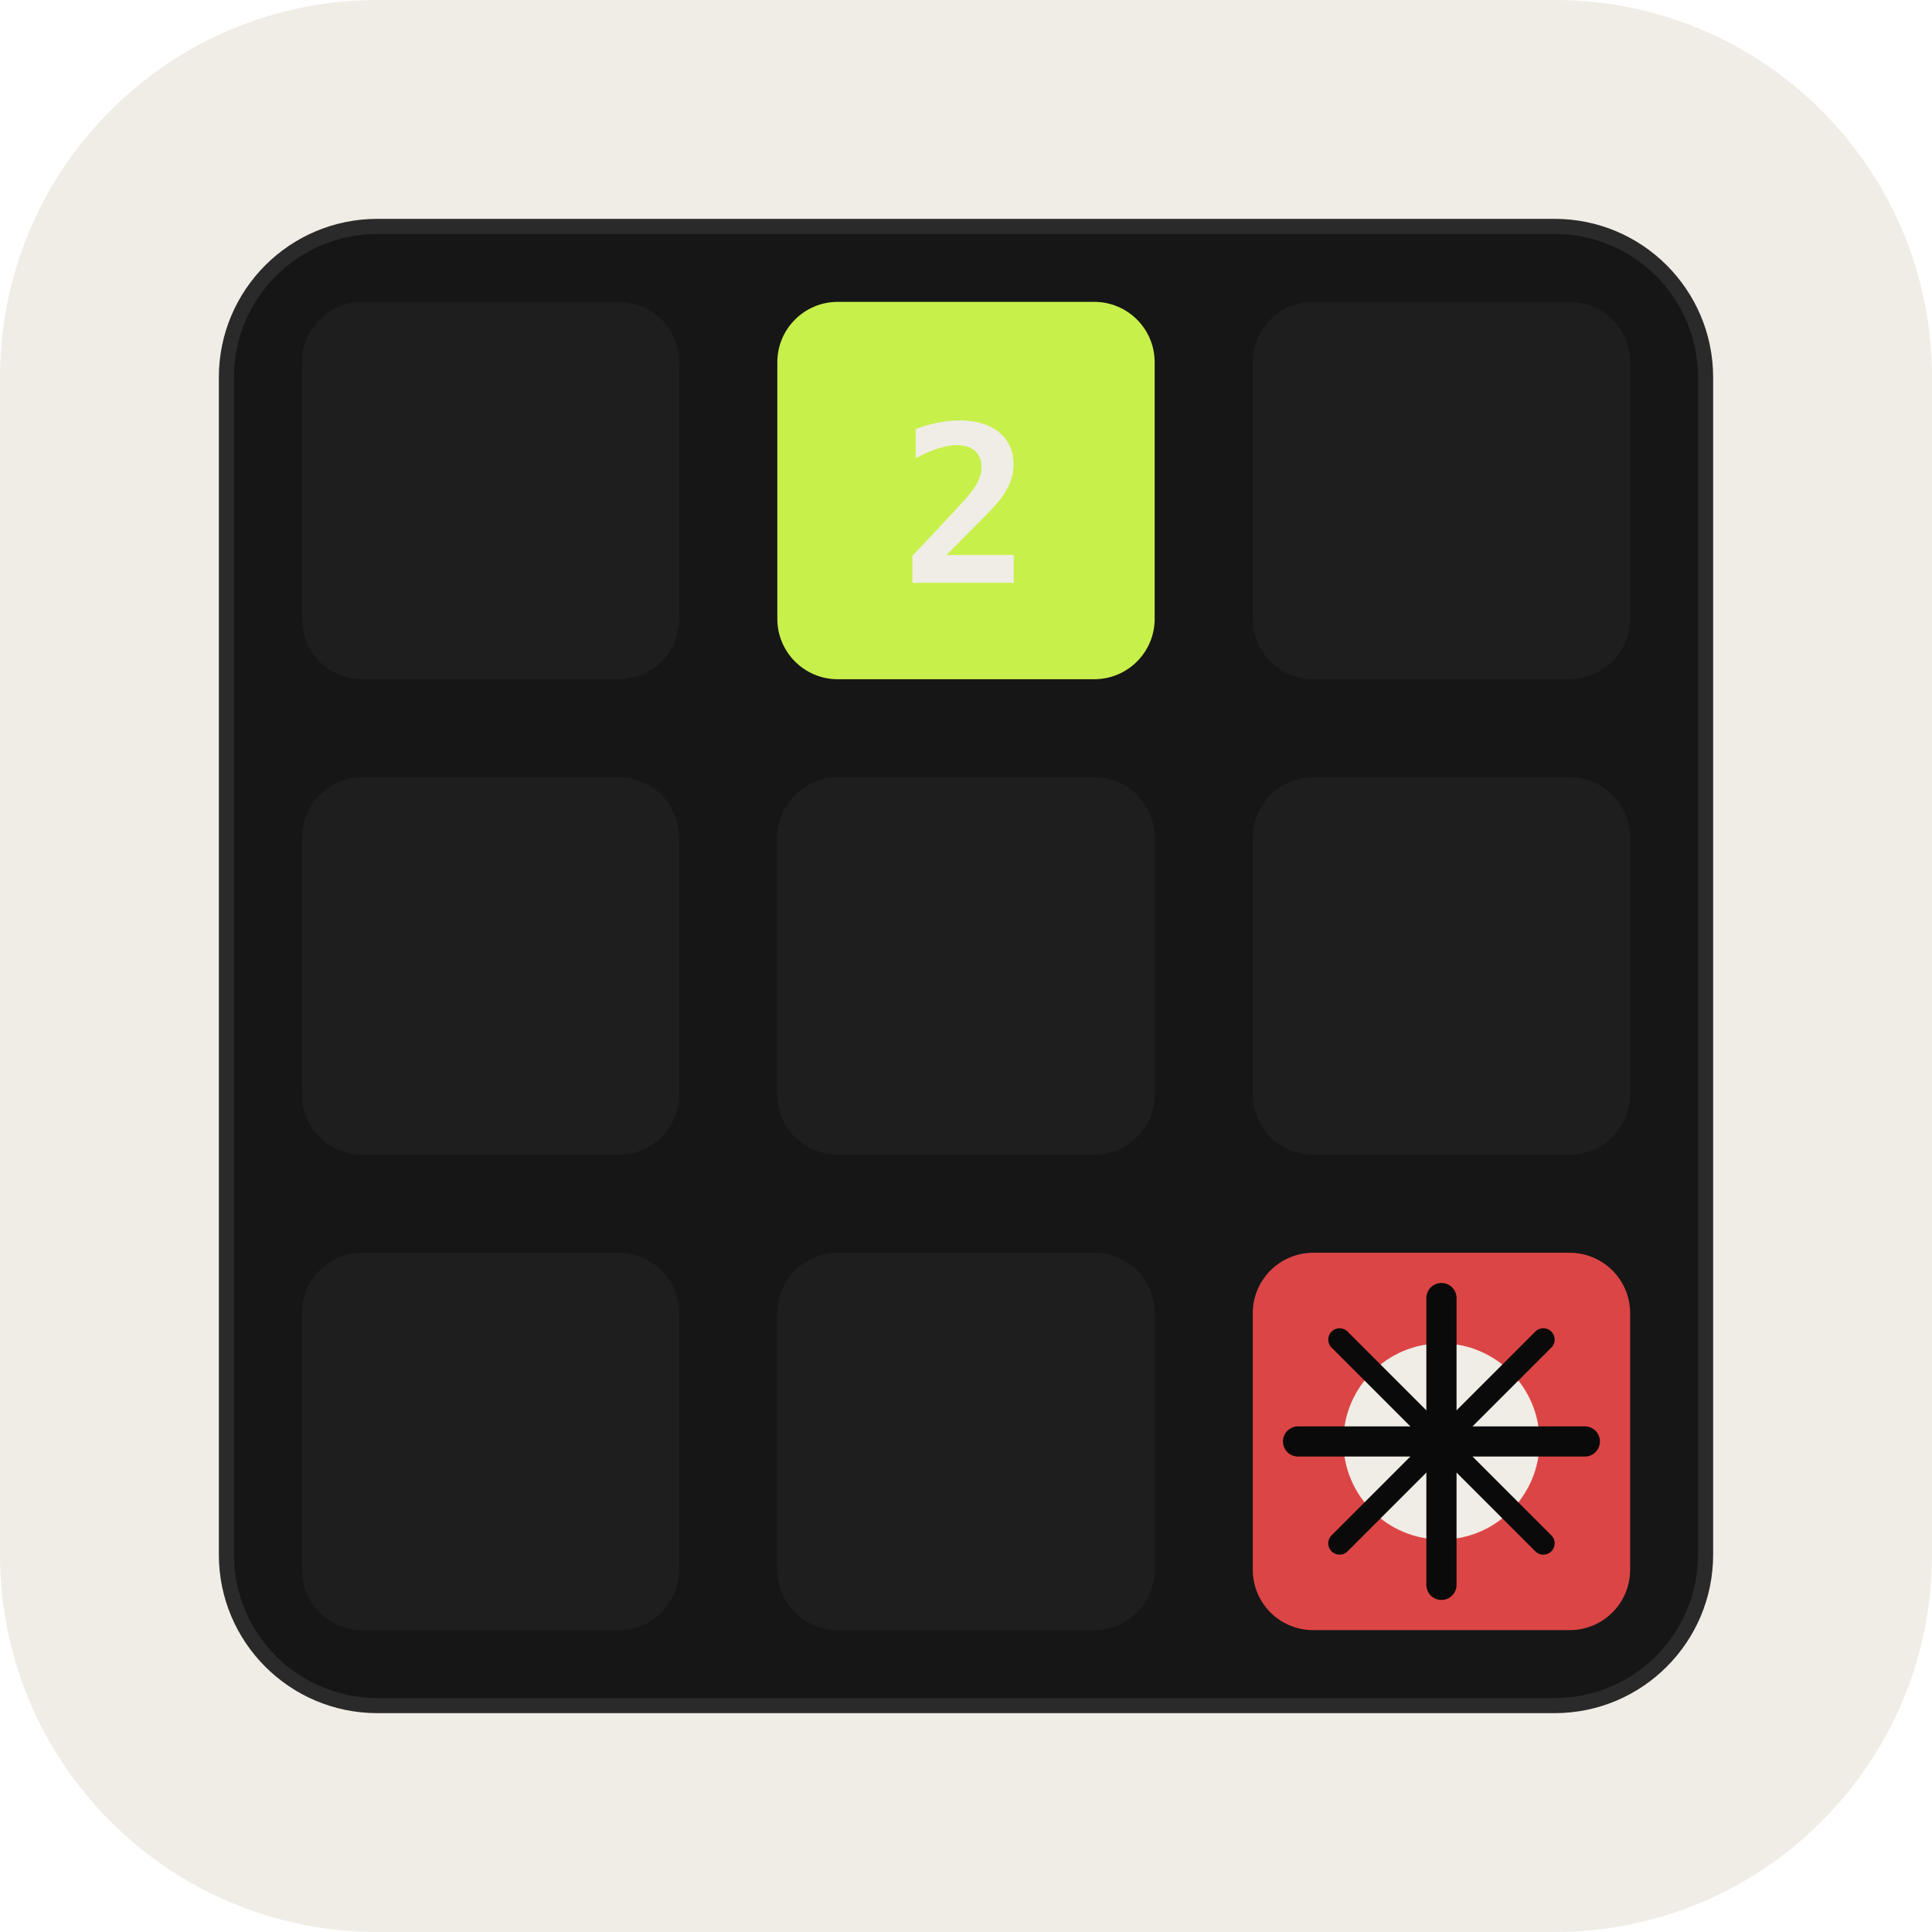
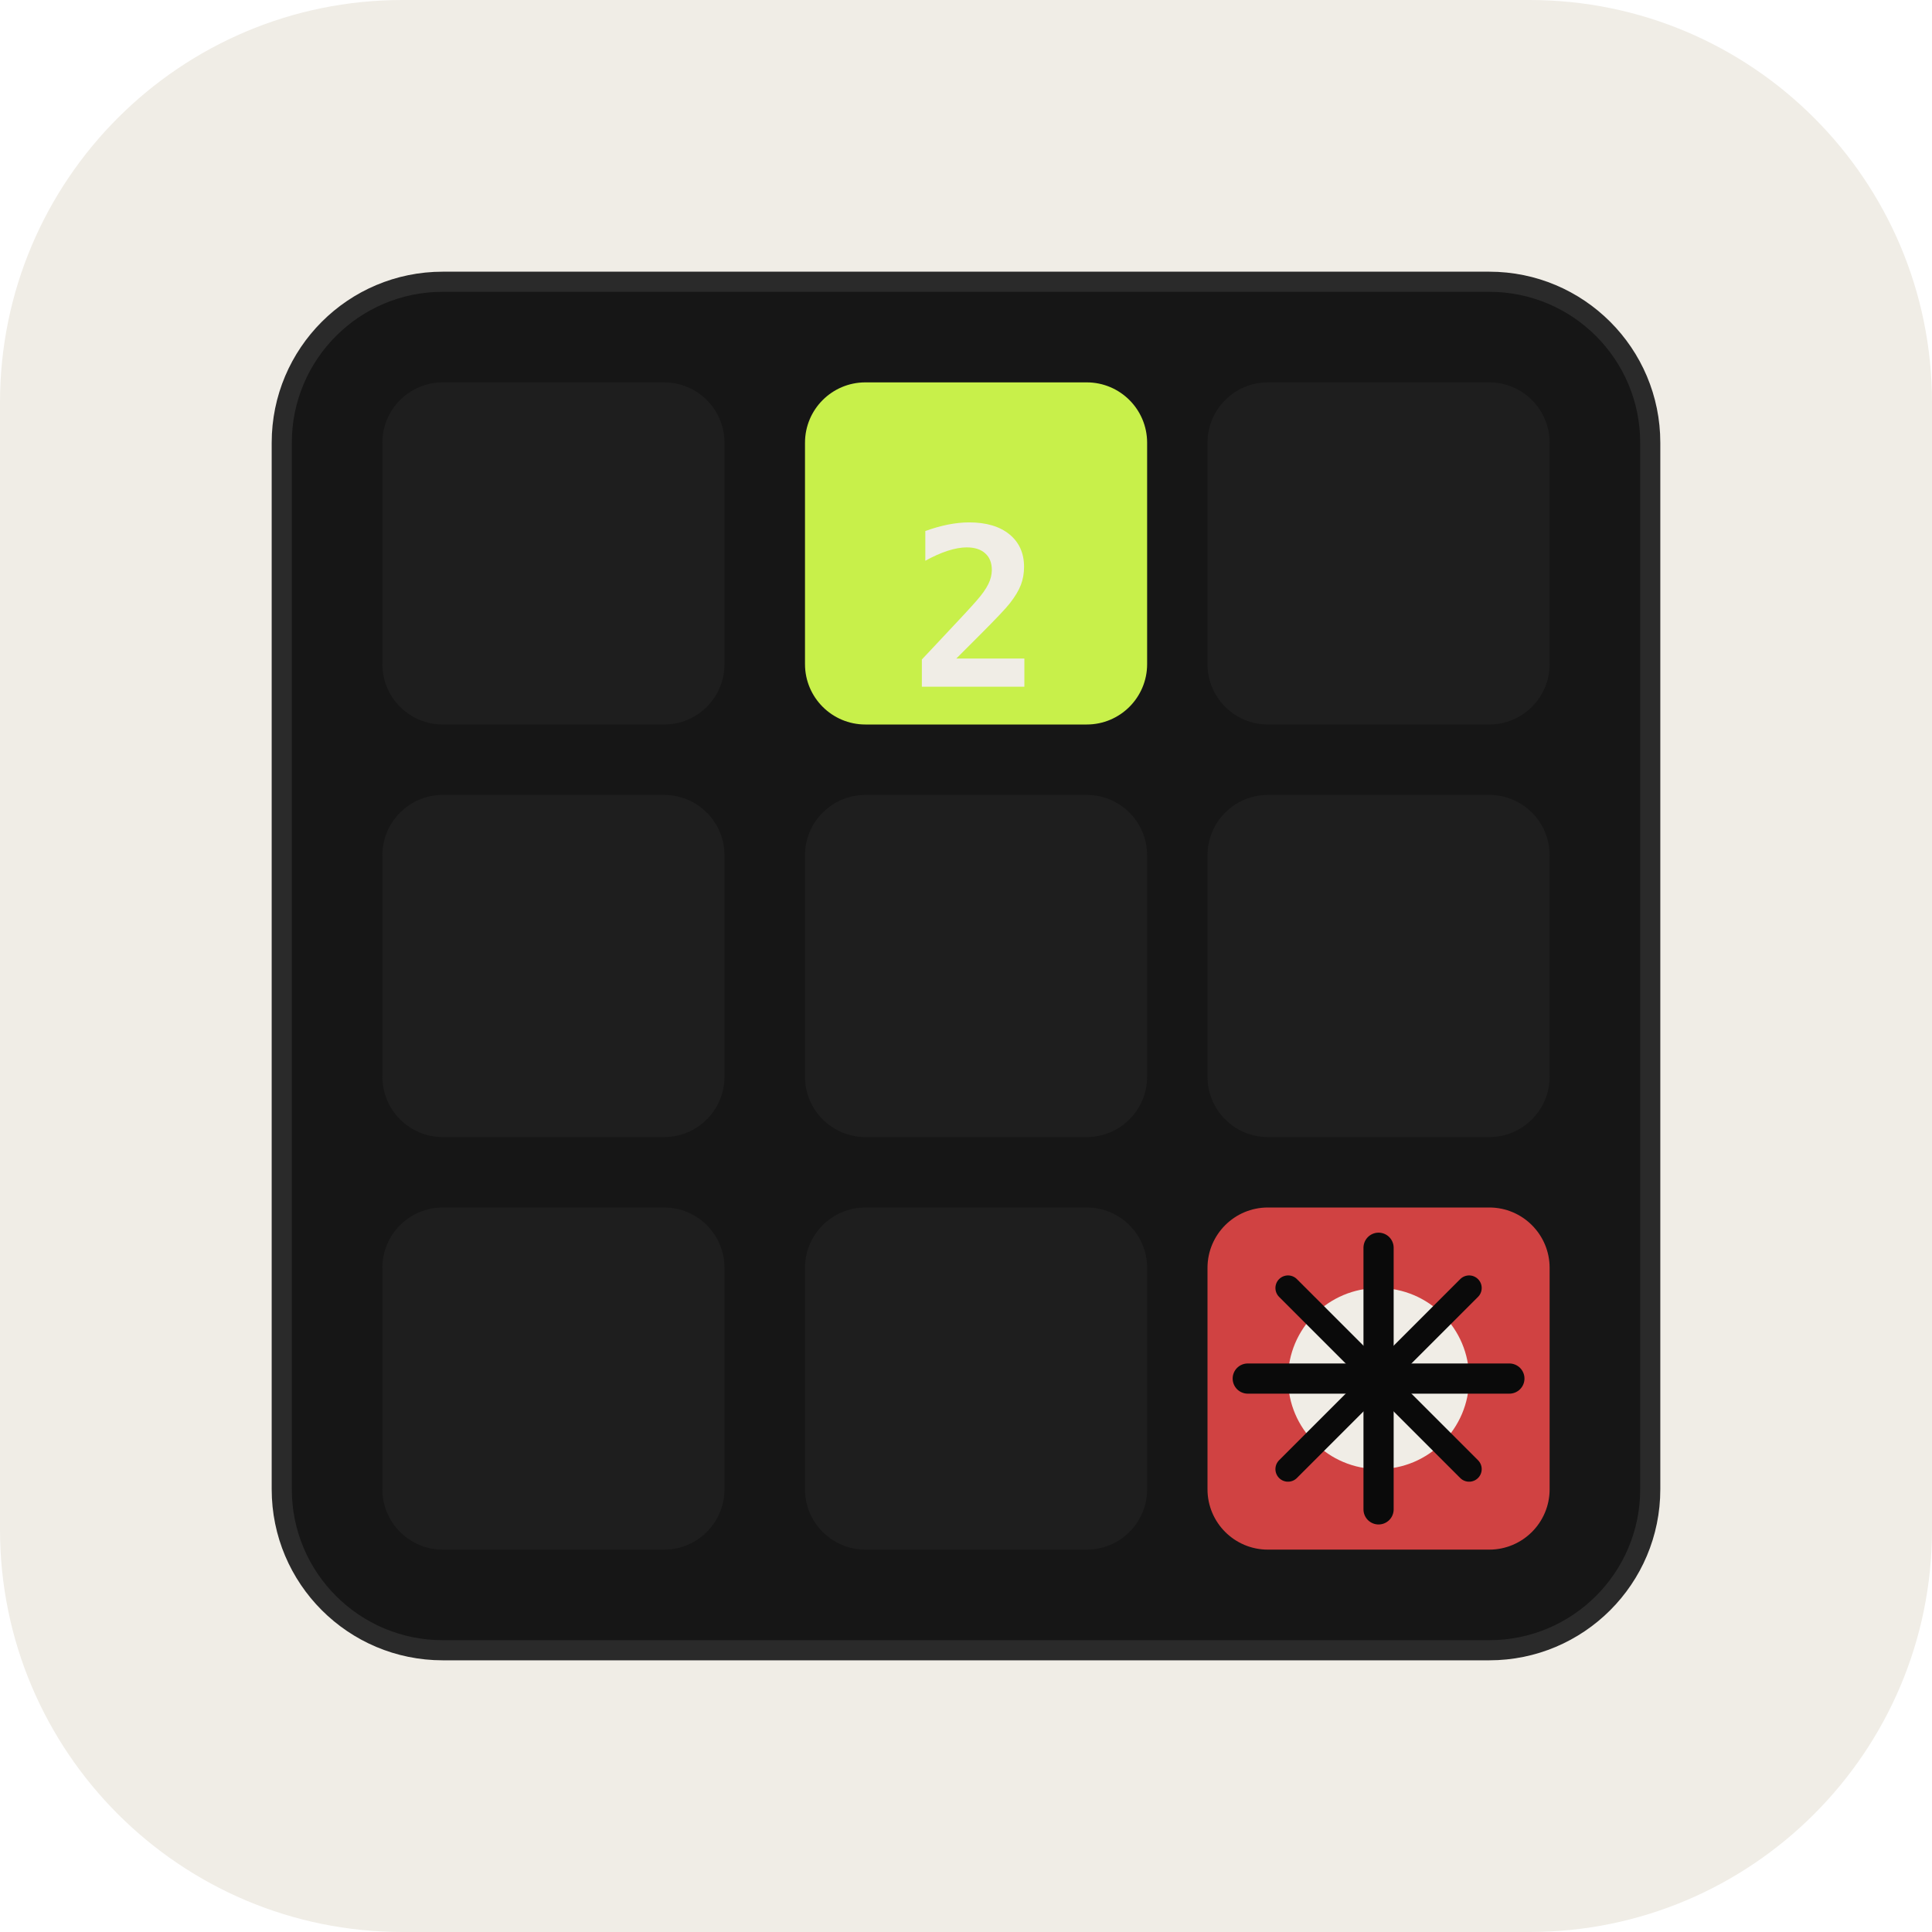
- <svg xmlns="http://www.w3.org/2000/svg" viewBox="0 0 512 512" width="512" height="512">
-   <rect width="512" height="512" rx="100" fill="#f0ede6" />
-   <rect x="60" y="60" width="392" height="392" rx="40" fill="#161616" stroke="#2a2a2a" stroke-width="4" />
-   <rect x="80" y="80" width="100" height="100" rx="16" fill="#1e1e1e" />
-   <rect x="206" y="80" width="100" height="100" rx="16" fill="#c8f04a" />
-   <rect x="332" y="80" width="100" height="100" rx="16" fill="#1e1e1e" />
-   <rect x="80" y="206" width="100" height="100" rx="16" fill="#1e1e1e" />
-   <rect x="206" y="206" width="100" height="100" rx="16" fill="#1e1e1e" />
-   <rect x="332" y="206" width="100" height="100" rx="16" fill="#1e1e1e" />
-   <rect x="80" y="332" width="100" height="100" rx="16" fill="#1e1e1e" />
-   <rect x="206" y="332" width="100" height="100" rx="16" fill="#1e1e1e" />
-   <rect x="332" y="332" width="100" height="100" rx="16" fill="#ff4d4d" opacity=".85" />
-   <circle cx="382" cy="382" r="26" fill="#f0ede6" />
-   <line x1="382" y1="344" x2="382" y2="420" stroke="#0a0a0a" stroke-width="8" stroke-linecap="round" />
-   <line x1="344" y1="382" x2="420" y2="382" stroke="#0a0a0a" stroke-width="8" stroke-linecap="round" />
-   <line x1="355" y1="355" x2="409" y2="409" stroke="#0a0a0a" stroke-width="6" stroke-linecap="round" />
-   <line x1="409" y1="355" x2="355" y2="409" stroke="#0a0a0a" stroke-width="6" stroke-linecap="round" />
-   <text x="256" y="138" text-anchor="middle" dominant-baseline="middle" font-family="monospace" font-weight="700" font-size="58" fill="#f0ede6">2</text>
+ <svg xmlns="http://www.w3.org/2000/svg" viewBox="0 0 192 192" width="192" height="192">
+   <rect width="192" height="192" rx="40" fill="#f0ede6" />
+   <rect x="28" y="28" width="136" height="136" rx="16" fill="#161616" stroke="#2a2a2a" stroke-width="2" />
+   <rect x="38" y="38" width="34" height="34" rx="6" fill="#1e1e1e" />
+   <rect x="80" y="38" width="34" height="34" rx="6" fill="#c8f04a" />
+   <rect x="120" y="38" width="34" height="34" rx="6" fill="#1e1e1e" />
+   <rect x="38" y="79" width="34" height="34" rx="6" fill="#1e1e1e" />
+   <rect x="80" y="79" width="34" height="34" rx="6" fill="#1e1e1e" />
+   <rect x="120" y="79" width="34" height="34" rx="6" fill="#1e1e1e" />
+   <rect x="38" y="120" width="34" height="34" rx="6" fill="#1e1e1e" />
+   <rect x="80" y="120" width="34" height="34" rx="6" fill="#1e1e1e" />
+   <rect x="120" y="120" width="34" height="34" rx="6" fill="#ff4d4d" opacity=".8" />
+   <circle cx="137" cy="137" r="9" fill="#f0ede6" />
+   <line x1="137" y1="124" x2="137" y2="150" stroke="#0a0a0a" stroke-width="3" stroke-linecap="round" />
+   <line x1="124" y1="137" x2="150" y2="137" stroke="#0a0a0a" stroke-width="3" stroke-linecap="round" />
+   <line x1="128" y1="128" x2="146" y2="146" stroke="#0a0a0a" stroke-width="2.5" stroke-linecap="round" />
+   <line x1="146" y1="128" x2="128" y2="146" stroke="#0a0a0a" stroke-width="2.5" stroke-linecap="round" />
+   <text x="97" y="62" text-anchor="middle" dominant-baseline="middle" font-family="monospace" font-weight="700" font-size="22" fill="#f0ede6">2</text>
</svg>
